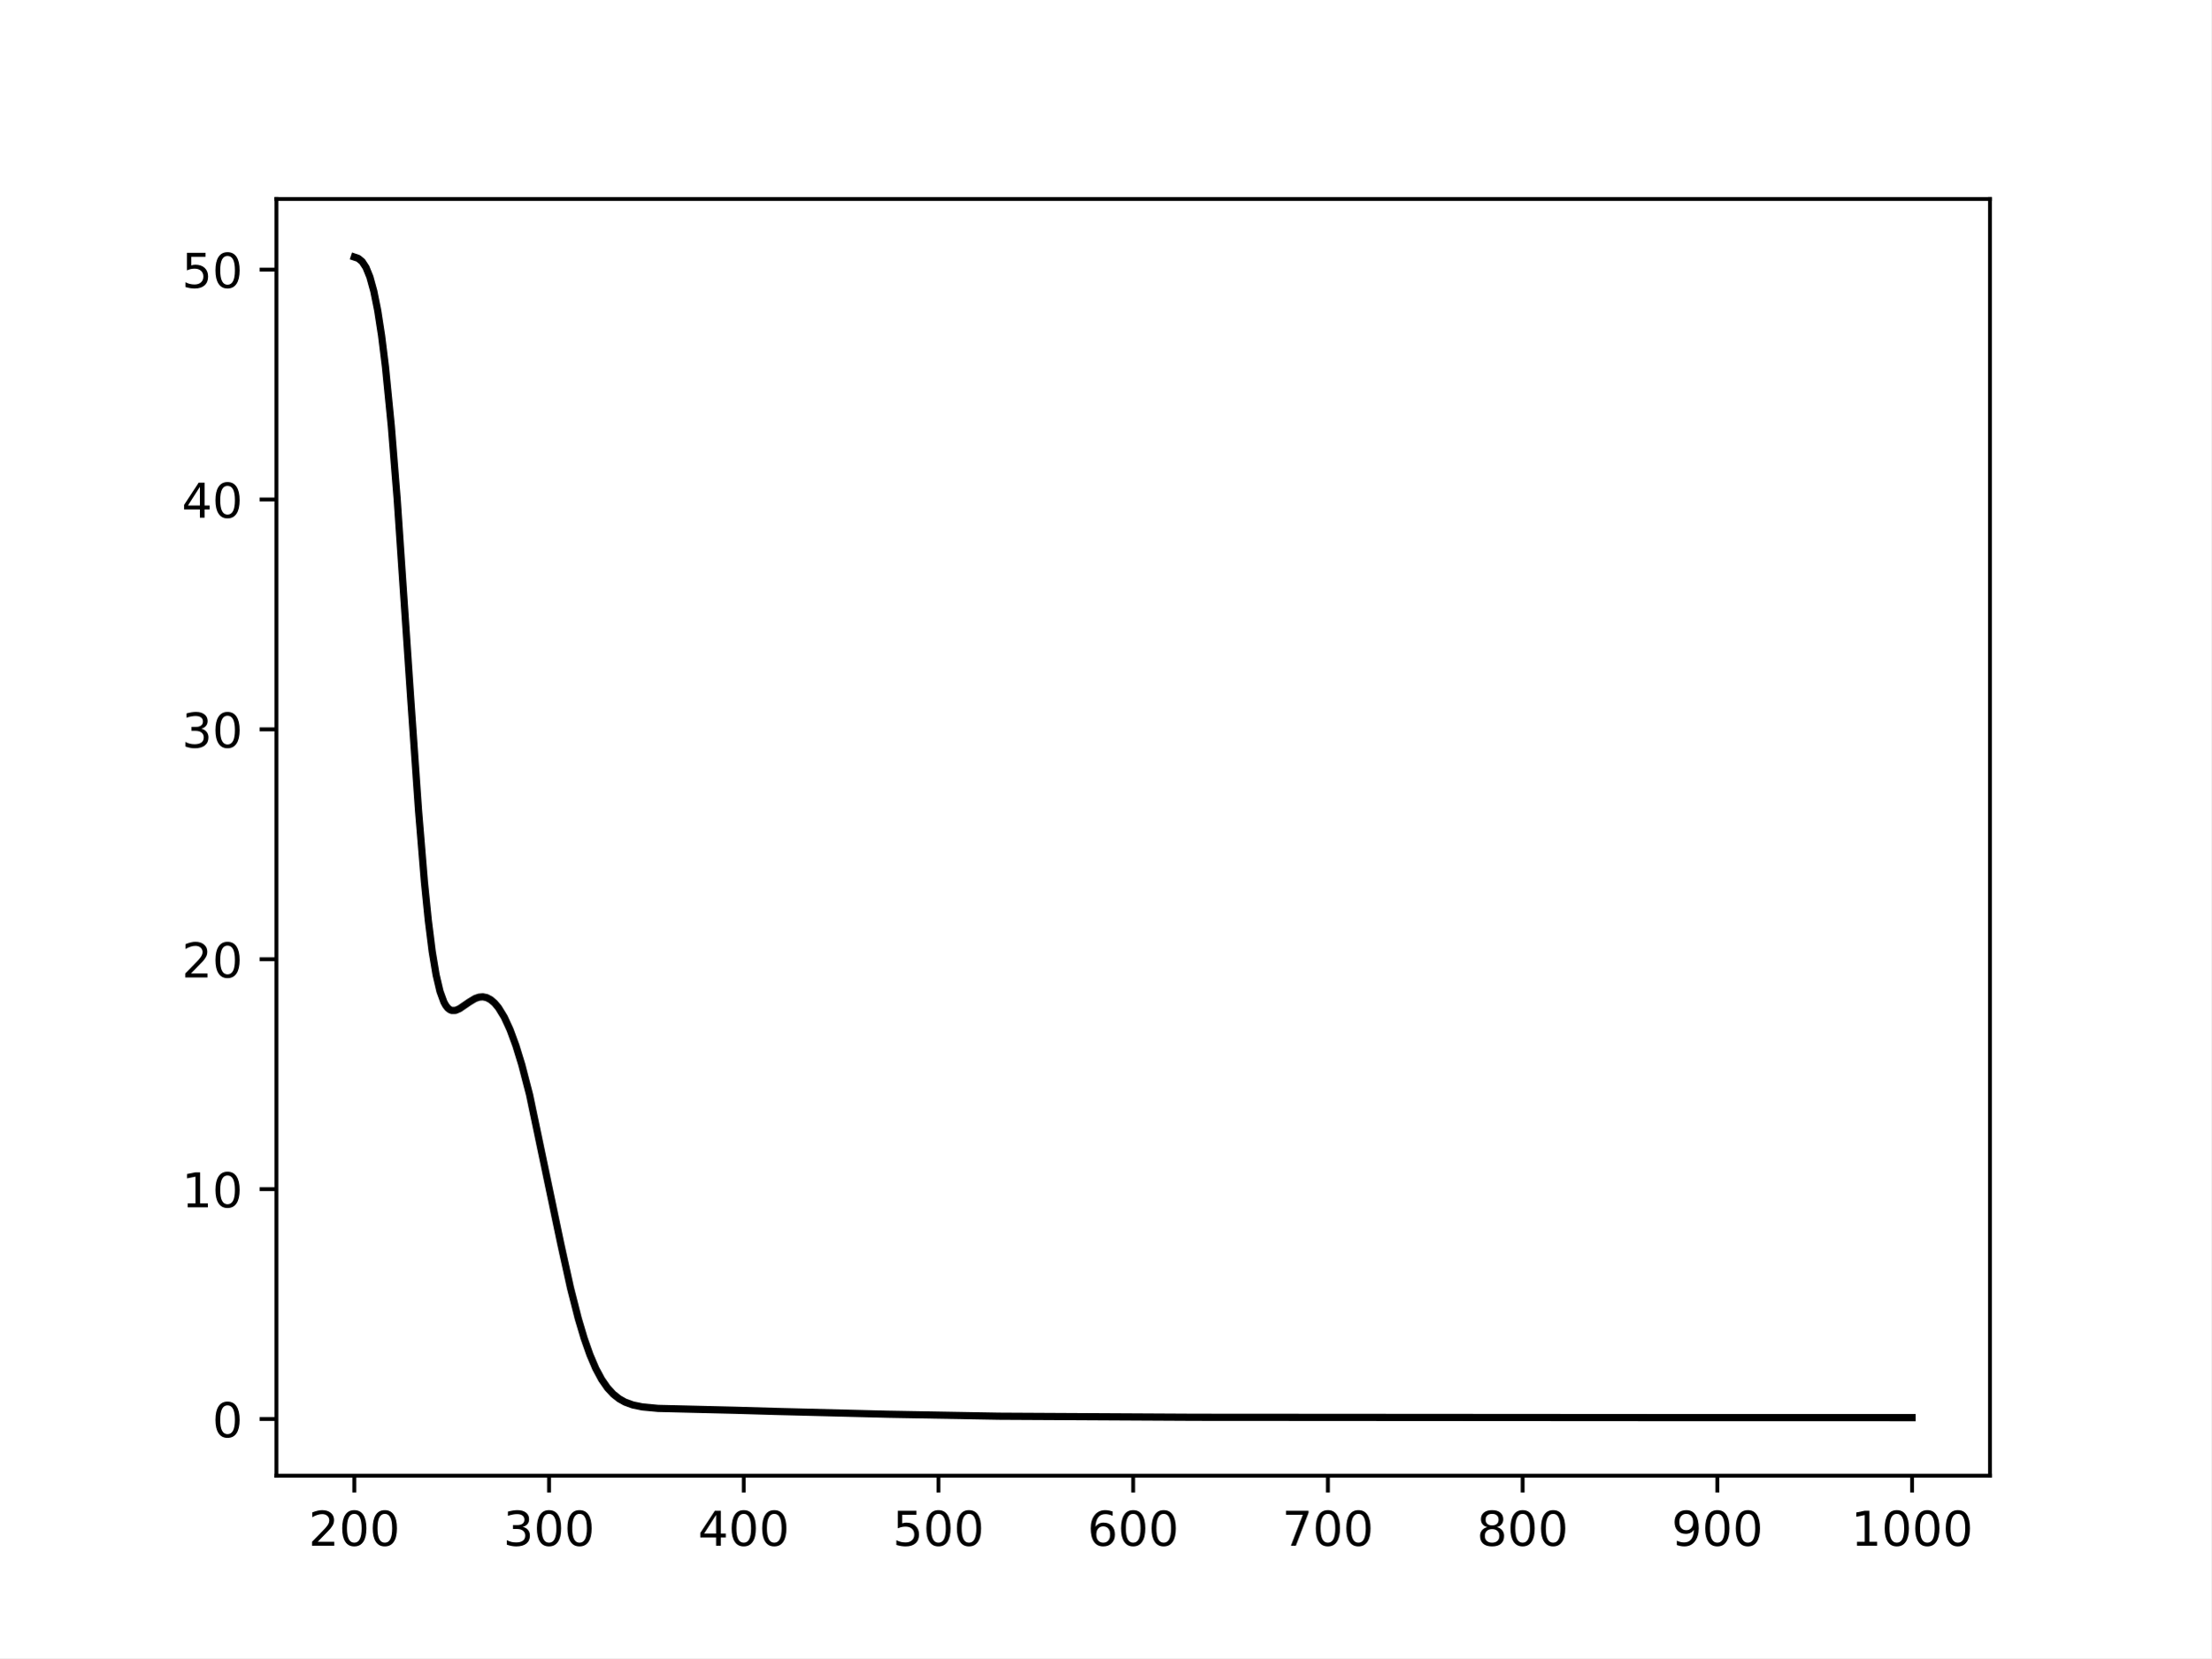
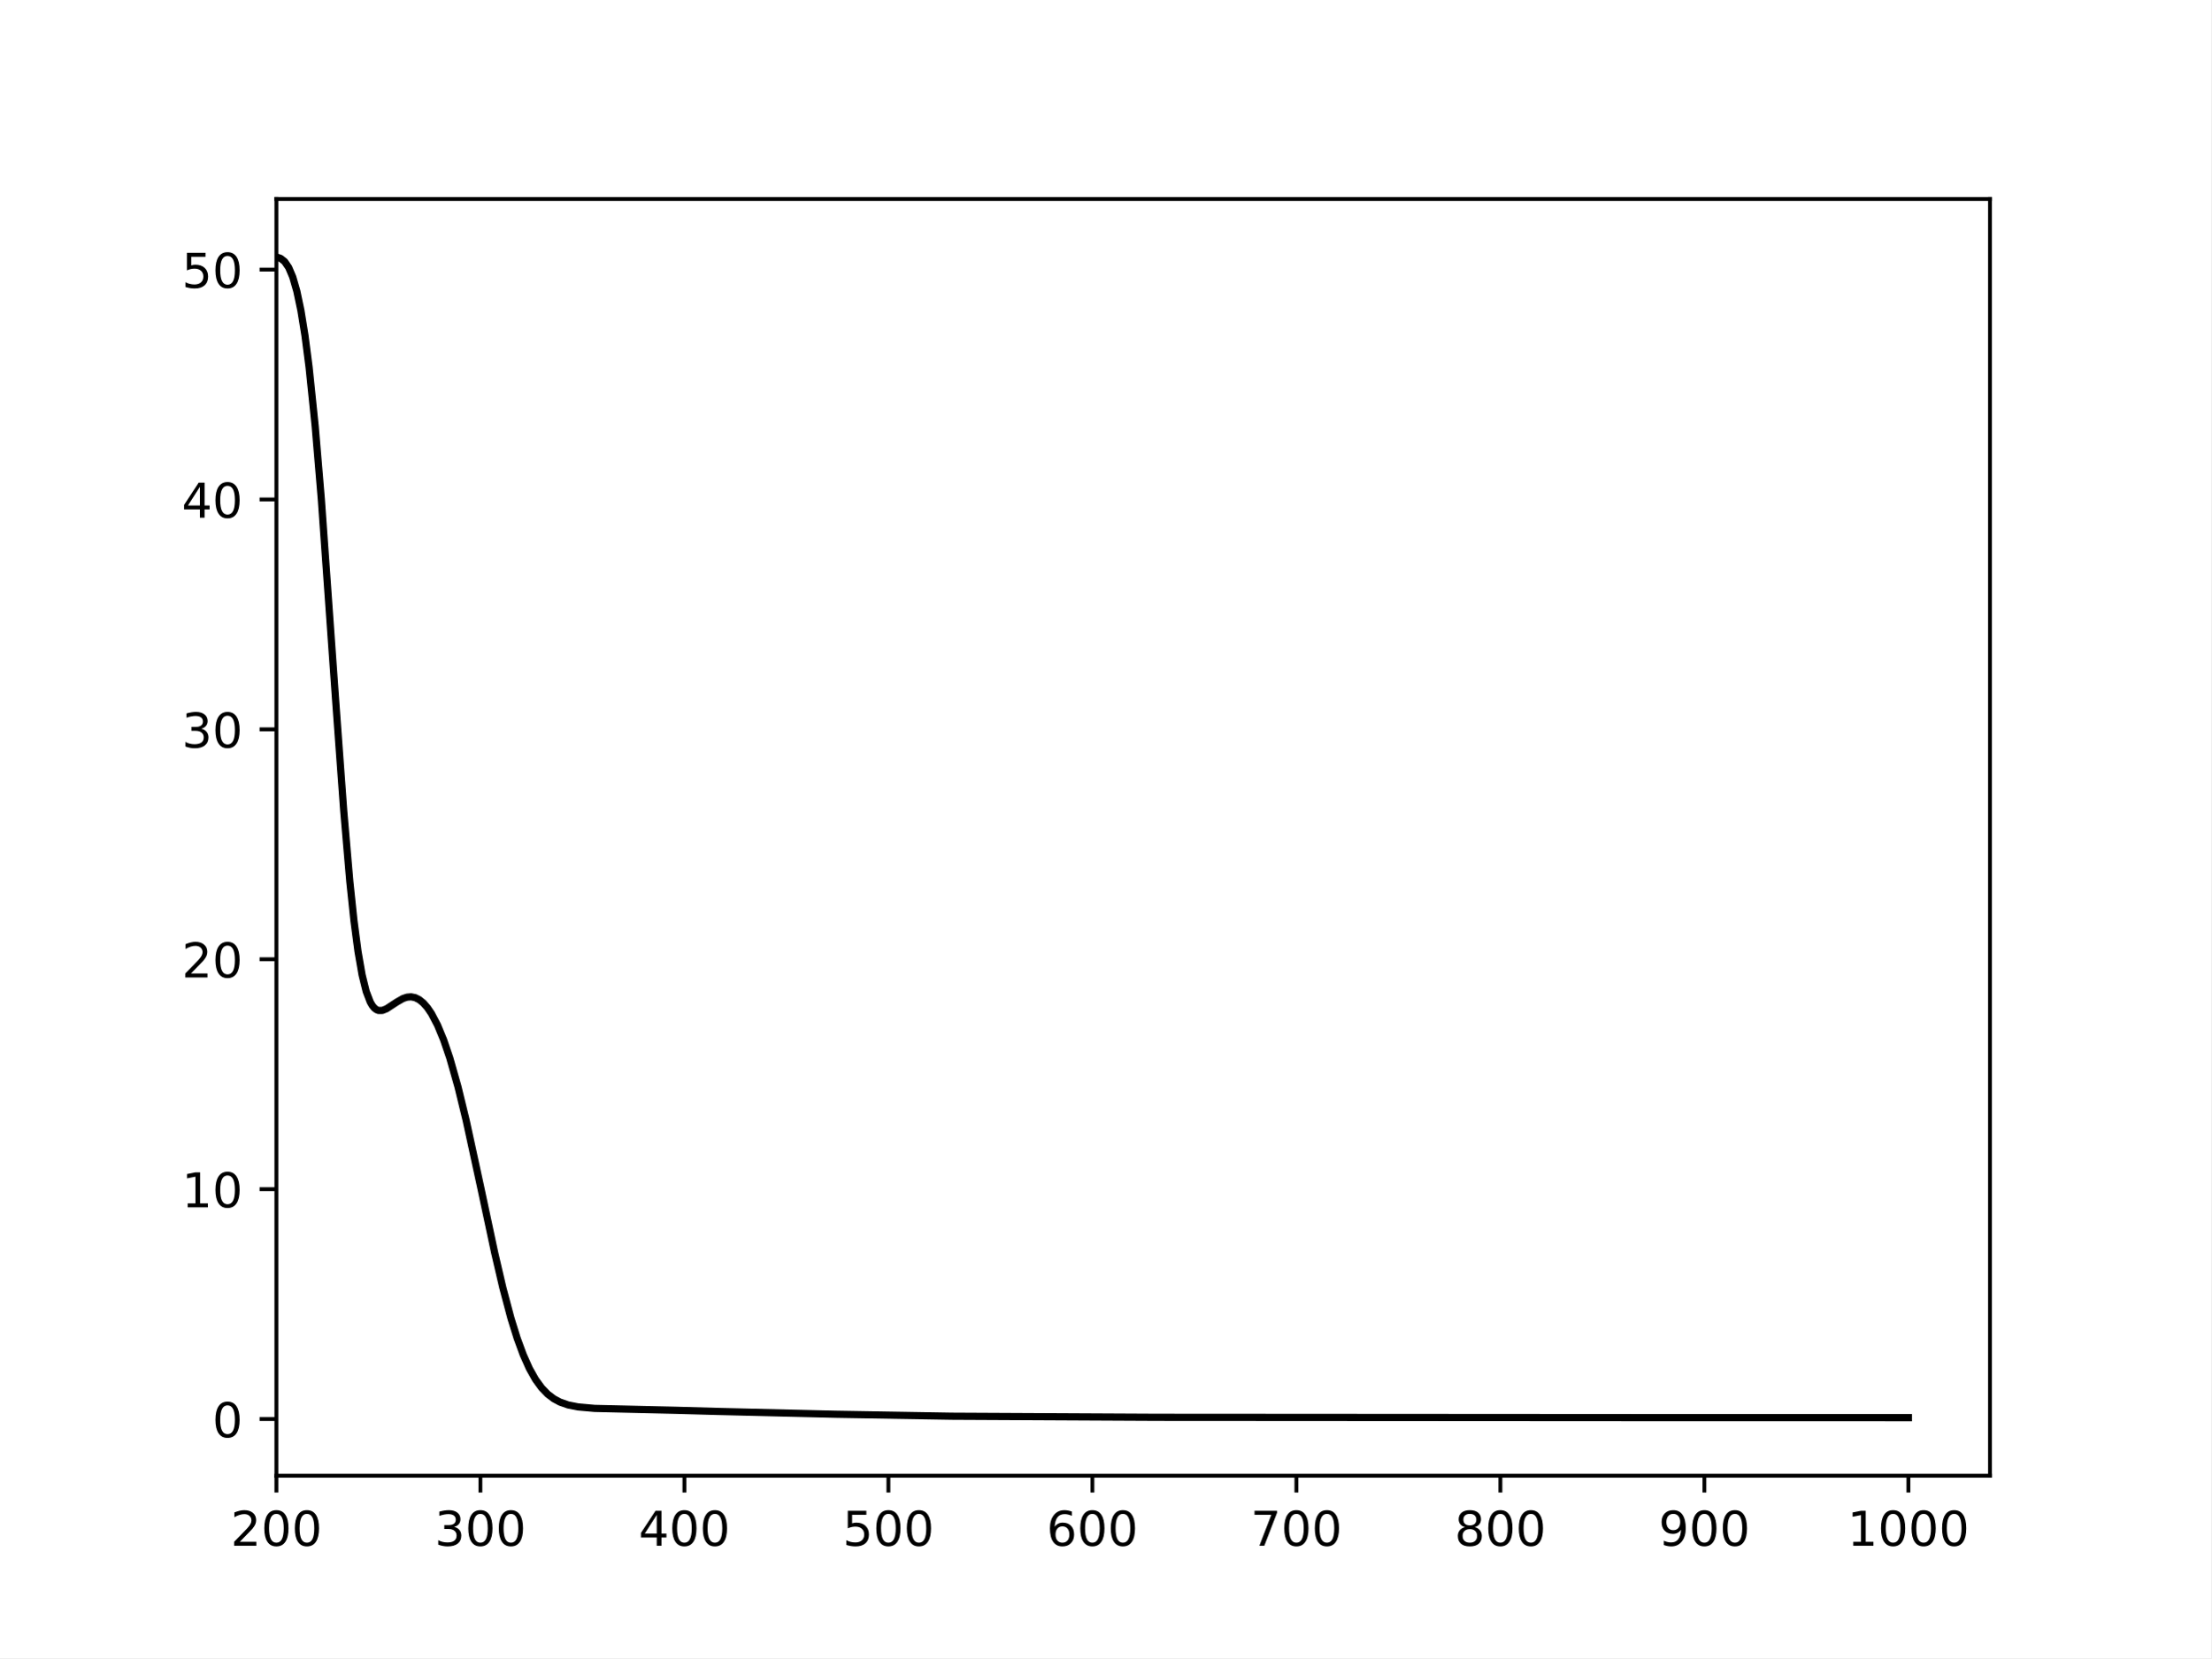
<svg xmlns="http://www.w3.org/2000/svg" xmlns:xlink="http://www.w3.org/1999/xlink" width="460.8pt" height="345.6pt" viewBox="0 0 460.8 345.6" version="1.1">
  <defs>
    <style type="text/css">*{stroke-linejoin: round; stroke-linecap: butt}</style>
  </defs>
  <g id="figure_1">
    <g id="patch_1">
      <path d="M 0 345.6  L 460.8 345.6  L 460.8 0  L 0 0  z " style="fill: #ffffff" />
    </g>
    <g id="axes_1">
      <g id="patch_2">
        <path d="M 57.6 307.584  L 414.72 307.584  L 414.72 41.472  L 57.6 41.472  z " style="fill: #ffffff" />
      </g>
      <g id="matplotlib.axis_1">
        <g id="xtick_1">
          <g id="line2d_1">
            <defs>
-               <path id="m1164ad2cce" d="M 0 0  L 0 3.5  " style="stroke: #000000; stroke-width: 0.8" />
+               <path id="ma5e82dc292" d="M 0 0  L 0 3.5  " style="stroke: #000000; stroke-width: 0.8" />
            </defs>
            <g>
-               <use xlink:href="#m1164ad2cce" x="73.833" y="307.584" style="stroke: #000000; stroke-width: 0.8" />
+               <use xlink:href="#ma5e82dc292" x="57.6" y="307.584" style="stroke: #000000; stroke-width: 0.8" />
            </g>
          </g>
          <g id="text_1">
-             <g transform="translate(64.28898 322.1824)scale(0.1 -0.1)">
+             <g transform="translate(48.05625 322.1824)scale(0.1 -0.1)">
              <defs>
                <path id="DejaVuSans-32" d="M 1228 531  L 3431 531  L 3431 0  L 469 0  L 469 531  Q 828 903 1448 1529  Q 2069 2156 2228 2338  Q 2531 2678 2651 2914  Q 2772 3150 2772 3378  Q 2772 3750 2511 3984  Q 2250 4219 1831 4219  Q 1534 4219 1204 4116  Q 875 4013 500 3803  L 500 4441  Q 881 4594 1212 4672  Q 1544 4750 1819 4750  Q 2544 4750 2975 4387  Q 3406 4025 3406 3419  Q 3406 3131 3298 2873  Q 3191 2616 2906 2266  Q 2828 2175 2409 1742  Q 1991 1309 1228 531  z " transform="scale(0.015625)" />
                <path id="DejaVuSans-30" d="M 2034 4250  Q 1547 4250 1301 3770  Q 1056 3291 1056 2328  Q 1056 1369 1301 889  Q 1547 409 2034 409  Q 2525 409 2770 889  Q 3016 1369 3016 2328  Q 3016 3291 2770 3770  Q 2525 4250 2034 4250  z M 2034 4750  Q 2819 4750 3233 4129  Q 3647 3509 3647 2328  Q 3647 1150 3233 529  Q 2819 -91 2034 -91  Q 1250 -91 836 529  Q 422 1150 422 2328  Q 422 3509 836 4129  Q 1250 4750 2034 4750  z " transform="scale(0.015625)" />
              </defs>
              <use xlink:href="#DejaVuSans-32" />
              <use xlink:href="#DejaVuSans-30" x="63.623" />
              <use xlink:href="#DejaVuSans-30" x="127.246" />
            </g>
          </g>
        </g>
        <g id="xtick_2">
          <g id="line2d_2">
            <g>
-               <use xlink:href="#m1164ad2cce" x="114.415" y="307.584" style="stroke: #000000; stroke-width: 0.8" />
+               <use xlink:href="#ma5e82dc292" x="100.114" y="307.584" style="stroke: #000000; stroke-width: 0.8" />
            </g>
          </g>
          <g id="text_2">
-             <g transform="translate(104.8708 322.1824)scale(0.1 -0.1)">
+             <g transform="translate(90.57054 322.1824)scale(0.1 -0.1)">
              <defs>
                <path id="DejaVuSans-33" d="M 2597 2516  Q 3050 2419 3304 2112  Q 3559 1806 3559 1356  Q 3559 666 3084 287  Q 2609 -91 1734 -91  Q 1441 -91 1130 -33  Q 819 25 488 141  L 488 750  Q 750 597 1062 519  Q 1375 441 1716 441  Q 2309 441 2620 675  Q 2931 909 2931 1356  Q 2931 1769 2642 2001  Q 2353 2234 1838 2234  L 1294 2234  L 1294 2753  L 1863 2753  Q 2328 2753 2575 2939  Q 2822 3125 2822 3475  Q 2822 3834 2567 4026  Q 2313 4219 1838 4219  Q 1578 4219 1281 4162  Q 984 4106 628 3988  L 628 4550  Q 988 4650 1302 4700  Q 1616 4750 1894 4750  Q 2613 4750 3031 4423  Q 3450 4097 3450 3541  Q 3450 3153 3228 2886  Q 3006 2619 2597 2516  z " transform="scale(0.015625)" />
              </defs>
              <use xlink:href="#DejaVuSans-33" />
              <use xlink:href="#DejaVuSans-30" x="63.623" />
              <use xlink:href="#DejaVuSans-30" x="127.246" />
            </g>
          </g>
        </g>
        <g id="xtick_3">
          <g id="line2d_3">
            <g>
-               <use xlink:href="#m1164ad2cce" x="154.996" y="307.584" style="stroke: #000000; stroke-width: 0.8" />
+               <use xlink:href="#ma5e82dc292" x="142.629" y="307.584" style="stroke: #000000; stroke-width: 0.8" />
            </g>
          </g>
          <g id="text_3">
-             <g transform="translate(145.4526 322.1824)scale(0.1 -0.1)">
+             <g transform="translate(133.0848 322.1824)scale(0.1 -0.1)">
              <defs>
                <path id="DejaVuSans-34" d="M 2419 4116  L 825 1625  L 2419 1625  L 2419 4116  z M 2253 4666  L 3047 4666  L 3047 1625  L 3713 1625  L 3713 1100  L 3047 1100  L 3047 0  L 2419 0  L 2419 1100  L 313 1100  L 313 1709  L 2253 4666  z " transform="scale(0.015625)" />
              </defs>
              <use xlink:href="#DejaVuSans-34" />
              <use xlink:href="#DejaVuSans-30" x="63.623" />
              <use xlink:href="#DejaVuSans-30" x="127.246" />
            </g>
          </g>
        </g>
        <g id="xtick_4">
          <g id="line2d_4">
            <g>
-               <use xlink:href="#m1164ad2cce" x="195.578" y="307.584" style="stroke: #000000; stroke-width: 0.8" />
+               <use xlink:href="#ma5e82dc292" x="185.143" y="307.584" style="stroke: #000000; stroke-width: 0.8" />
            </g>
          </g>
          <g id="text_4">
-             <g transform="translate(186.0344 322.1824)scale(0.1 -0.1)">
+             <g transform="translate(175.5991 322.1824)scale(0.1 -0.1)">
              <defs>
                <path id="DejaVuSans-35" d="M 691 4666  L 3169 4666  L 3169 4134  L 1269 4134  L 1269 2991  Q 1406 3038 1543 3061  Q 1681 3084 1819 3084  Q 2600 3084 3056 2656  Q 3513 2228 3513 1497  Q 3513 744 3044 326  Q 2575 -91 1722 -91  Q 1428 -91 1123 -41  Q 819 9 494 109  L 494 744  Q 775 591 1075 516  Q 1375 441 1709 441  Q 2250 441 2565 725  Q 2881 1009 2881 1497  Q 2881 1984 2565 2268  Q 2250 2553 1709 2553  Q 1456 2553 1204 2497  Q 953 2441 691 2322  L 691 4666  z " transform="scale(0.015625)" />
              </defs>
              <use xlink:href="#DejaVuSans-35" />
              <use xlink:href="#DejaVuSans-30" x="63.623" />
              <use xlink:href="#DejaVuSans-30" x="127.246" />
            </g>
          </g>
        </g>
        <g id="xtick_5">
          <g id="line2d_5">
            <g>
-               <use xlink:href="#m1164ad2cce" x="236.16" y="307.584" style="stroke: #000000; stroke-width: 0.8" />
+               <use xlink:href="#ma5e82dc292" x="227.657" y="307.584" style="stroke: #000000; stroke-width: 0.8" />
            </g>
          </g>
          <g id="text_5">
-             <g transform="translate(226.6163 322.1824)scale(0.1 -0.1)">
+             <g transform="translate(218.1134 322.1824)scale(0.1 -0.1)">
              <defs>
                <path id="DejaVuSans-36" d="M 2113 2584  Q 1688 2584 1439 2293  Q 1191 2003 1191 1497  Q 1191 994 1439 701  Q 1688 409 2113 409  Q 2538 409 2786 701  Q 3034 994 3034 1497  Q 3034 2003 2786 2293  Q 2538 2584 2113 2584  z M 3366 4563  L 3366 3988  Q 3128 4100 2886 4159  Q 2644 4219 2406 4219  Q 1781 4219 1451 3797  Q 1122 3375 1075 2522  Q 1259 2794 1537 2939  Q 1816 3084 2150 3084  Q 2853 3084 3261 2657  Q 3669 2231 3669 1497  Q 3669 778 3244 343  Q 2819 -91 2113 -91  Q 1303 -91 875 529  Q 447 1150 447 2328  Q 447 3434 972 4092  Q 1497 4750 2381 4750  Q 2619 4750 2861 4703  Q 3103 4656 3366 4563  z " transform="scale(0.015625)" />
              </defs>
              <use xlink:href="#DejaVuSans-36" />
              <use xlink:href="#DejaVuSans-30" x="63.623" />
              <use xlink:href="#DejaVuSans-30" x="127.246" />
            </g>
          </g>
        </g>
        <g id="xtick_6">
          <g id="line2d_6">
            <g>
-               <use xlink:href="#m1164ad2cce" x="276.742" y="307.584" style="stroke: #000000; stroke-width: 0.8" />
+               <use xlink:href="#ma5e82dc292" x="270.171" y="307.584" style="stroke: #000000; stroke-width: 0.8" />
            </g>
          </g>
          <g id="text_6">
-             <g transform="translate(267.1981 322.1824)scale(0.1 -0.1)">
+             <g transform="translate(260.6277 322.1824)scale(0.1 -0.1)">
              <defs>
                <path id="DejaVuSans-37" d="M 525 4666  L 3525 4666  L 3525 4397  L 1831 0  L 1172 0  L 2766 4134  L 525 4134  L 525 4666  z " transform="scale(0.015625)" />
              </defs>
              <use xlink:href="#DejaVuSans-37" />
              <use xlink:href="#DejaVuSans-30" x="63.623" />
              <use xlink:href="#DejaVuSans-30" x="127.246" />
            </g>
          </g>
        </g>
        <g id="xtick_7">
          <g id="line2d_7">
            <g>
-               <use xlink:href="#m1164ad2cce" x="317.324" y="307.584" style="stroke: #000000; stroke-width: 0.8" />
+               <use xlink:href="#ma5e82dc292" x="312.686" y="307.584" style="stroke: #000000; stroke-width: 0.8" />
            </g>
          </g>
          <g id="text_7">
-             <g transform="translate(307.7799 322.1824)scale(0.1 -0.1)">
+             <g transform="translate(303.142 322.1824)scale(0.1 -0.1)">
              <defs>
                <path id="DejaVuSans-38" d="M 2034 2216  Q 1584 2216 1326 1975  Q 1069 1734 1069 1313  Q 1069 891 1326 650  Q 1584 409 2034 409  Q 2484 409 2743 651  Q 3003 894 3003 1313  Q 3003 1734 2745 1975  Q 2488 2216 2034 2216  z M 1403 2484  Q 997 2584 770 2862  Q 544 3141 544 3541  Q 544 4100 942 4425  Q 1341 4750 2034 4750  Q 2731 4750 3128 4425  Q 3525 4100 3525 3541  Q 3525 3141 3298 2862  Q 3072 2584 2669 2484  Q 3125 2378 3379 2068  Q 3634 1759 3634 1313  Q 3634 634 3220 271  Q 2806 -91 2034 -91  Q 1263 -91 848 271  Q 434 634 434 1313  Q 434 1759 690 2068  Q 947 2378 1403 2484  z M 1172 3481  Q 1172 3119 1398 2916  Q 1625 2713 2034 2713  Q 2441 2713 2670 2916  Q 2900 3119 2900 3481  Q 2900 3844 2670 4047  Q 2441 4250 2034 4250  Q 1625 4250 1398 4047  Q 1172 3844 1172 3481  z " transform="scale(0.015625)" />
              </defs>
              <use xlink:href="#DejaVuSans-38" />
              <use xlink:href="#DejaVuSans-30" x="63.623" />
              <use xlink:href="#DejaVuSans-30" x="127.246" />
            </g>
          </g>
        </g>
        <g id="xtick_8">
          <g id="line2d_8">
            <g>
-               <use xlink:href="#m1164ad2cce" x="357.905" y="307.584" style="stroke: #000000; stroke-width: 0.8" />
+               <use xlink:href="#ma5e82dc292" x="355.2" y="307.584" style="stroke: #000000; stroke-width: 0.8" />
            </g>
          </g>
          <g id="text_8">
-             <g transform="translate(348.3617 322.1824)scale(0.1 -0.1)">
+             <g transform="translate(345.6562 322.1824)scale(0.1 -0.1)">
              <defs>
                <path id="DejaVuSans-39" d="M 703 97  L 703 672  Q 941 559 1184 500  Q 1428 441 1663 441  Q 2288 441 2617 861  Q 2947 1281 2994 2138  Q 2813 1869 2534 1725  Q 2256 1581 1919 1581  Q 1219 1581 811 2004  Q 403 2428 403 3163  Q 403 3881 828 4315  Q 1253 4750 1959 4750  Q 2769 4750 3195 4129  Q 3622 3509 3622 2328  Q 3622 1225 3098 567  Q 2575 -91 1691 -91  Q 1453 -91 1209 -44  Q 966 3 703 97  z M 1959 2075  Q 2384 2075 2632 2365  Q 2881 2656 2881 3163  Q 2881 3666 2632 3958  Q 2384 4250 1959 4250  Q 1534 4250 1286 3958  Q 1038 3666 1038 3163  Q 1038 2656 1286 2365  Q 1534 2075 1959 2075  z " transform="scale(0.015625)" />
              </defs>
              <use xlink:href="#DejaVuSans-39" />
              <use xlink:href="#DejaVuSans-30" x="63.623" />
              <use xlink:href="#DejaVuSans-30" x="127.246" />
            </g>
          </g>
        </g>
        <g id="xtick_9">
          <g id="line2d_9">
            <g>
-               <use xlink:href="#m1164ad2cce" x="398.487" y="307.584" style="stroke: #000000; stroke-width: 0.8" />
+               <use xlink:href="#ma5e82dc292" x="397.714" y="307.584" style="stroke: #000000; stroke-width: 0.8" />
            </g>
          </g>
          <g id="text_9">
-             <g transform="translate(385.7623 322.1824)scale(0.1 -0.1)">
+             <g transform="translate(384.9893 322.1824)scale(0.1 -0.1)">
              <defs>
                <path id="DejaVuSans-31" d="M 794 531  L 1825 531  L 1825 4091  L 703 3866  L 703 4441  L 1819 4666  L 2450 4666  L 2450 531  L 3481 531  L 3481 0  L 794 0  L 794 531  z " transform="scale(0.015625)" />
              </defs>
              <use xlink:href="#DejaVuSans-31" />
              <use xlink:href="#DejaVuSans-30" x="63.623" />
              <use xlink:href="#DejaVuSans-30" x="127.246" />
              <use xlink:href="#DejaVuSans-30" x="190.869" />
            </g>
          </g>
        </g>
      </g>
      <g id="matplotlib.axis_2">
        <g id="ytick_1">
          <g id="line2d_10">
            <defs>
-               <path id="m75db534ef2" d="M 0 0  L -3.5 0  " style="stroke: #000000; stroke-width: 0.8" />
+               <path id="m00e06c4987" d="M 0 0  L -3.5 0  " style="stroke: #000000; stroke-width: 0.8" />
            </defs>
            <g>
-               <use xlink:href="#m75db534ef2" x="57.6" y="295.767" style="stroke: #000000; stroke-width: 0.8" />
+               <use xlink:href="#m00e06c4987" x="57.6" y="295.767" style="stroke: #000000; stroke-width: 0.8" />
            </g>
          </g>
          <g id="text_10">
            <g transform="translate(44.2375 299.5658)scale(0.1 -0.1)">
              <use xlink:href="#DejaVuSans-30" />
            </g>
          </g>
        </g>
        <g id="ytick_2">
          <g id="line2d_11">
            <g>
-               <use xlink:href="#m75db534ef2" x="57.6" y="247.85" style="stroke: #000000; stroke-width: 0.8" />
+               <use xlink:href="#m00e06c4987" x="57.6" y="247.85" style="stroke: #000000; stroke-width: 0.8" />
            </g>
          </g>
          <g id="text_11">
            <g transform="translate(37.875 251.649)scale(0.1 -0.1)">
              <use xlink:href="#DejaVuSans-31" />
              <use xlink:href="#DejaVuSans-30" x="63.623" />
            </g>
          </g>
        </g>
        <g id="ytick_3">
          <g id="line2d_12">
            <g>
-               <use xlink:href="#m75db534ef2" x="57.6" y="199.933" style="stroke: #000000; stroke-width: 0.8" />
+               <use xlink:href="#m00e06c4987" x="57.6" y="199.933" style="stroke: #000000; stroke-width: 0.8" />
            </g>
          </g>
          <g id="text_12">
            <g transform="translate(37.875 203.7323)scale(0.1 -0.1)">
              <use xlink:href="#DejaVuSans-32" />
              <use xlink:href="#DejaVuSans-30" x="63.623" />
            </g>
          </g>
        </g>
        <g id="ytick_4">
          <g id="line2d_13">
            <g>
-               <use xlink:href="#m75db534ef2" x="57.6" y="152.016" style="stroke: #000000; stroke-width: 0.8" />
+               <use xlink:href="#m00e06c4987" x="57.6" y="152.016" style="stroke: #000000; stroke-width: 0.8" />
            </g>
          </g>
          <g id="text_13">
            <g transform="translate(37.875 155.8155)scale(0.1 -0.1)">
              <use xlink:href="#DejaVuSans-33" />
              <use xlink:href="#DejaVuSans-30" x="63.623" />
            </g>
          </g>
        </g>
        <g id="ytick_5">
          <g id="line2d_14">
            <g>
-               <use xlink:href="#m75db534ef2" x="57.6" y="104.1" style="stroke: #000000; stroke-width: 0.8" />
+               <use xlink:href="#m00e06c4987" x="57.6" y="104.1" style="stroke: #000000; stroke-width: 0.8" />
            </g>
          </g>
          <g id="text_14">
            <g transform="translate(37.875 107.8987)scale(0.1 -0.1)">
              <use xlink:href="#DejaVuSans-34" />
              <use xlink:href="#DejaVuSans-30" x="63.623" />
            </g>
          </g>
        </g>
        <g id="ytick_6">
          <g id="line2d_15">
            <g>
-               <use xlink:href="#m75db534ef2" x="57.6" y="56.183" style="stroke: #000000; stroke-width: 0.8" />
+               <use xlink:href="#m00e06c4987" x="57.6" y="56.183" style="stroke: #000000; stroke-width: 0.8" />
            </g>
          </g>
          <g id="text_15">
            <g transform="translate(37.875 59.98198)scale(0.1 -0.1)">
              <use xlink:href="#DejaVuSans-35" />
              <use xlink:href="#DejaVuSans-30" x="63.623" />
            </g>
          </g>
        </g>
      </g>
      <g id="line2d_16">
-         <path d="M 398.487 295.483  L 356.688 295.481  L 249.146 295.408  L 208.159 295.187  L 185.027 294.778  L 161.489 294.185  L 153.373 293.948  L 137.14 293.556  L 133.894 293.256  L 131.865 292.835  L 130.241 292.237  L 129.024 291.551  L 127.807 290.587  L 126.589 289.266  L 125.372 287.509  L 124.154 285.237  L 122.937 282.383  L 121.719 278.909  L 120.502 274.809  L 118.879 268.417  L 116.849 259.199  L 110.356 228.183  L 108.733 221.924  L 107.516 217.956  L 106.298 214.643  L 105.081 211.995  L 103.863 210.011  L 103.052 209.047  L 102.24 208.36  L 101.428 207.937  L 100.617 207.771  L 99.805 207.845  L 98.993 208.135  L 97.776 208.866  L 95.747 210.256  L 94.935 210.596  L 94.124 210.607  L 93.718 210.432  L 93.312 210.102  L 92.906 209.588  L 92.5 208.859  L 91.689 206.636  L 90.877 203.192  L 90.065 198.312  L 89.254 191.859  L 88.442 183.804  L 87.225 169.006  L 85.601 145.767  L 82.761 103.955  L 81.543 88.82  L 80.326 76.488  L 79.514 69.938  L 78.703 64.697  L 77.891 60.673  L 77.079 57.738  L 76.268 55.741  L 75.456 54.504  L 74.644 53.84  L 73.833 53.568  L 73.833 53.568  " clip-path="url(#pdfb2f24dd1)" style="fill: none; stroke: #000000; stroke-width: 1.5; stroke-linecap: square" />
+         <path d="M 397.714 295.483  L 353.925 295.481  L 241.262 295.408  L 198.322 295.187  L 174.089 294.778  L 149.431 294.185  L 140.928 293.948  L 123.922 293.556  L 120.521 293.256  L 118.395 292.835  L 116.695 292.237  L 115.419 291.551  L 114.144 290.587  L 112.869 289.266  L 111.593 287.509  L 110.318 285.237  L 109.042 282.383  L 107.767 278.909  L 106.491 274.809  L 104.791 268.417  L 103.09 261.129  L 100.114 247.187  L 97.138 233.501  L 95.438 226.522  L 93.737 220.53  L 92.462 216.778  L 91.186 213.686  L 89.911 211.26  L 89.061 210.011  L 88.21 209.047  L 87.36 208.36  L 86.51 207.937  L 85.659 207.771  L 84.809 207.845  L 83.959 208.135  L 82.683 208.866  L 80.558 210.256  L 79.707 210.596  L 78.857 210.607  L 78.432 210.432  L 78.007 210.102  L 77.582 209.588  L 77.157 208.859  L 76.306 206.636  L 75.456 203.192  L 74.606 198.312  L 73.755 191.859  L 72.905 183.804  L 71.63 169.006  L 69.929 145.767  L 66.953 103.955  L 65.678 88.82  L 64.402 76.488  L 63.552 69.938  L 62.702 64.697  L 61.851 60.673  L 61.001 57.738  L 60.151 55.741  L 59.301 54.504  L 58.45 53.84  L 57.6 53.568  L 57.6 53.568  " clip-path="url(#pc2477aa1f8)" style="fill: none; stroke: #000000; stroke-width: 1.5; stroke-linecap: square" />
      </g>
      <g id="patch_3">
        <path d="M 57.6 307.584  L 57.6 41.472  " style="fill: none; stroke: #000000; stroke-width: 0.8; stroke-linejoin: miter; stroke-linecap: square" />
      </g>
      <g id="patch_4">
        <path d="M 414.72 307.584  L 414.72 41.472  " style="fill: none; stroke: #000000; stroke-width: 0.8; stroke-linejoin: miter; stroke-linecap: square" />
      </g>
      <g id="patch_5">
        <path d="M 57.6 307.584  L 414.72 307.584  " style="fill: none; stroke: #000000; stroke-width: 0.8; stroke-linejoin: miter; stroke-linecap: square" />
      </g>
      <g id="patch_6">
        <path d="M 57.6 41.472  L 414.72 41.472  " style="fill: none; stroke: #000000; stroke-width: 0.8; stroke-linejoin: miter; stroke-linecap: square" />
      </g>
    </g>
  </g>
  <defs>
-     <clipPath id="pdfb2f24dd1">
+     <clipPath id="pc2477aa1f8">
      <rect x="57.6" y="41.472" width="357.12" height="266.112" />
    </clipPath>
  </defs>
</svg>
